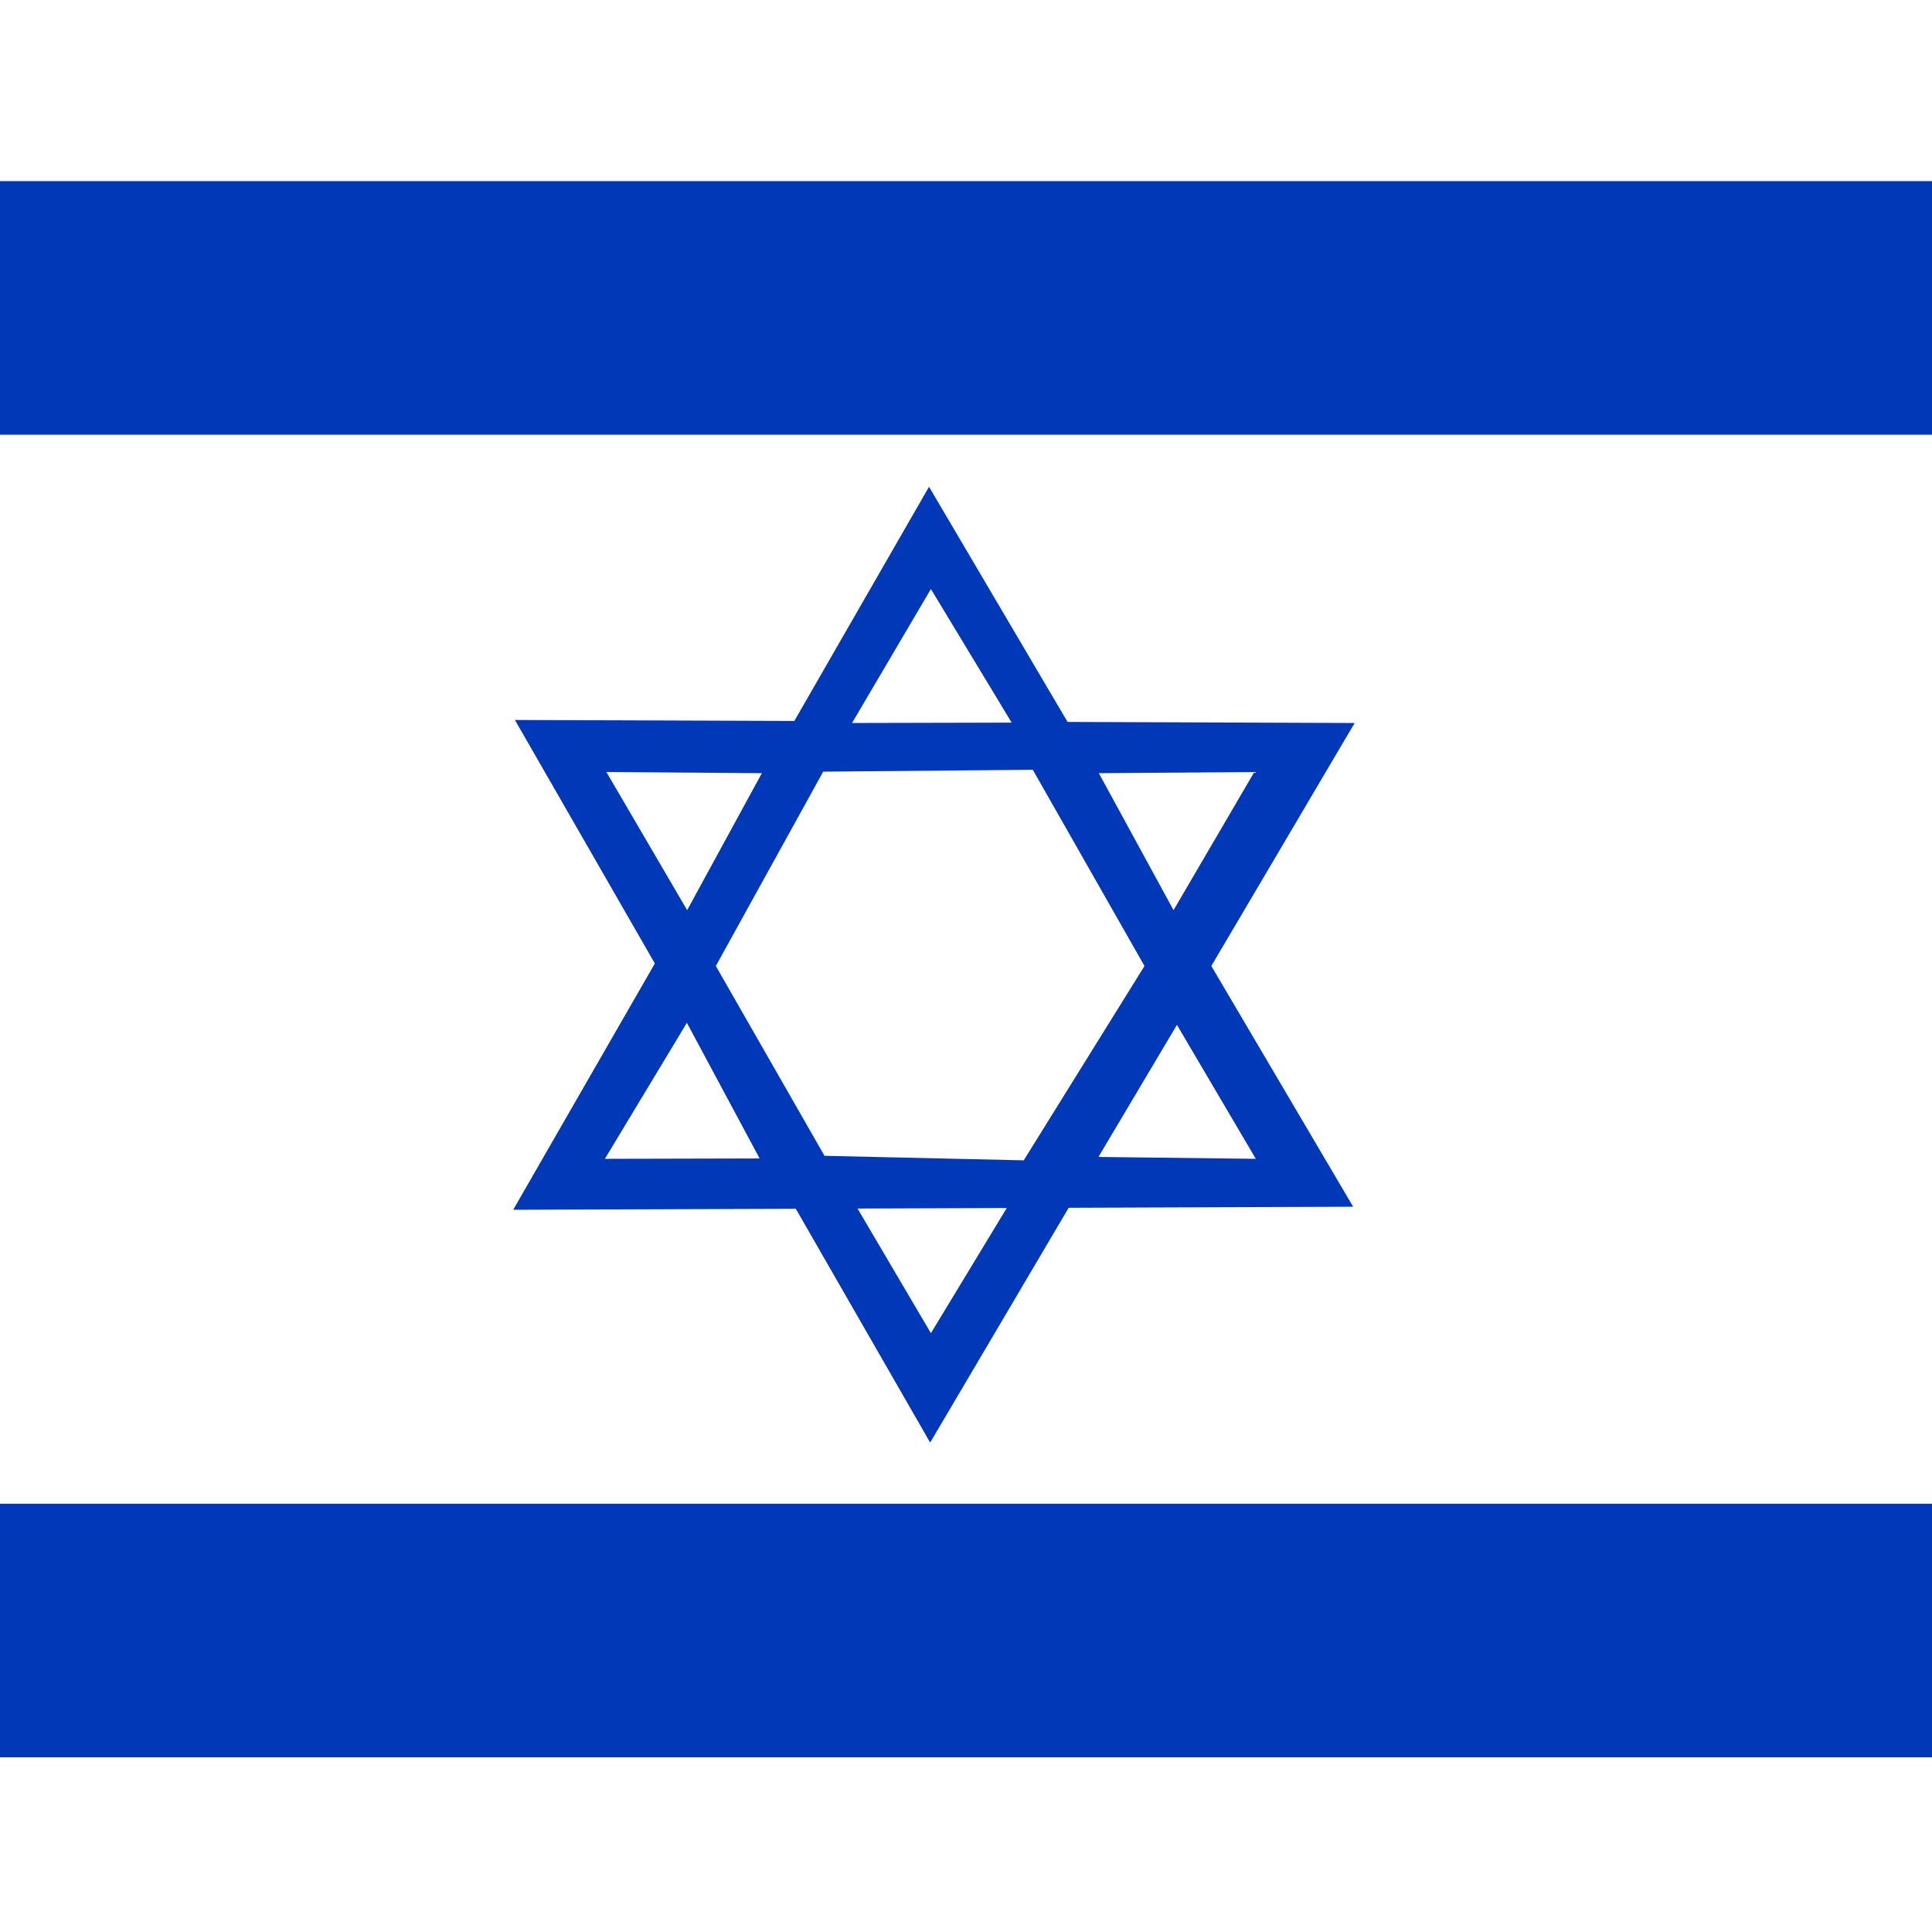
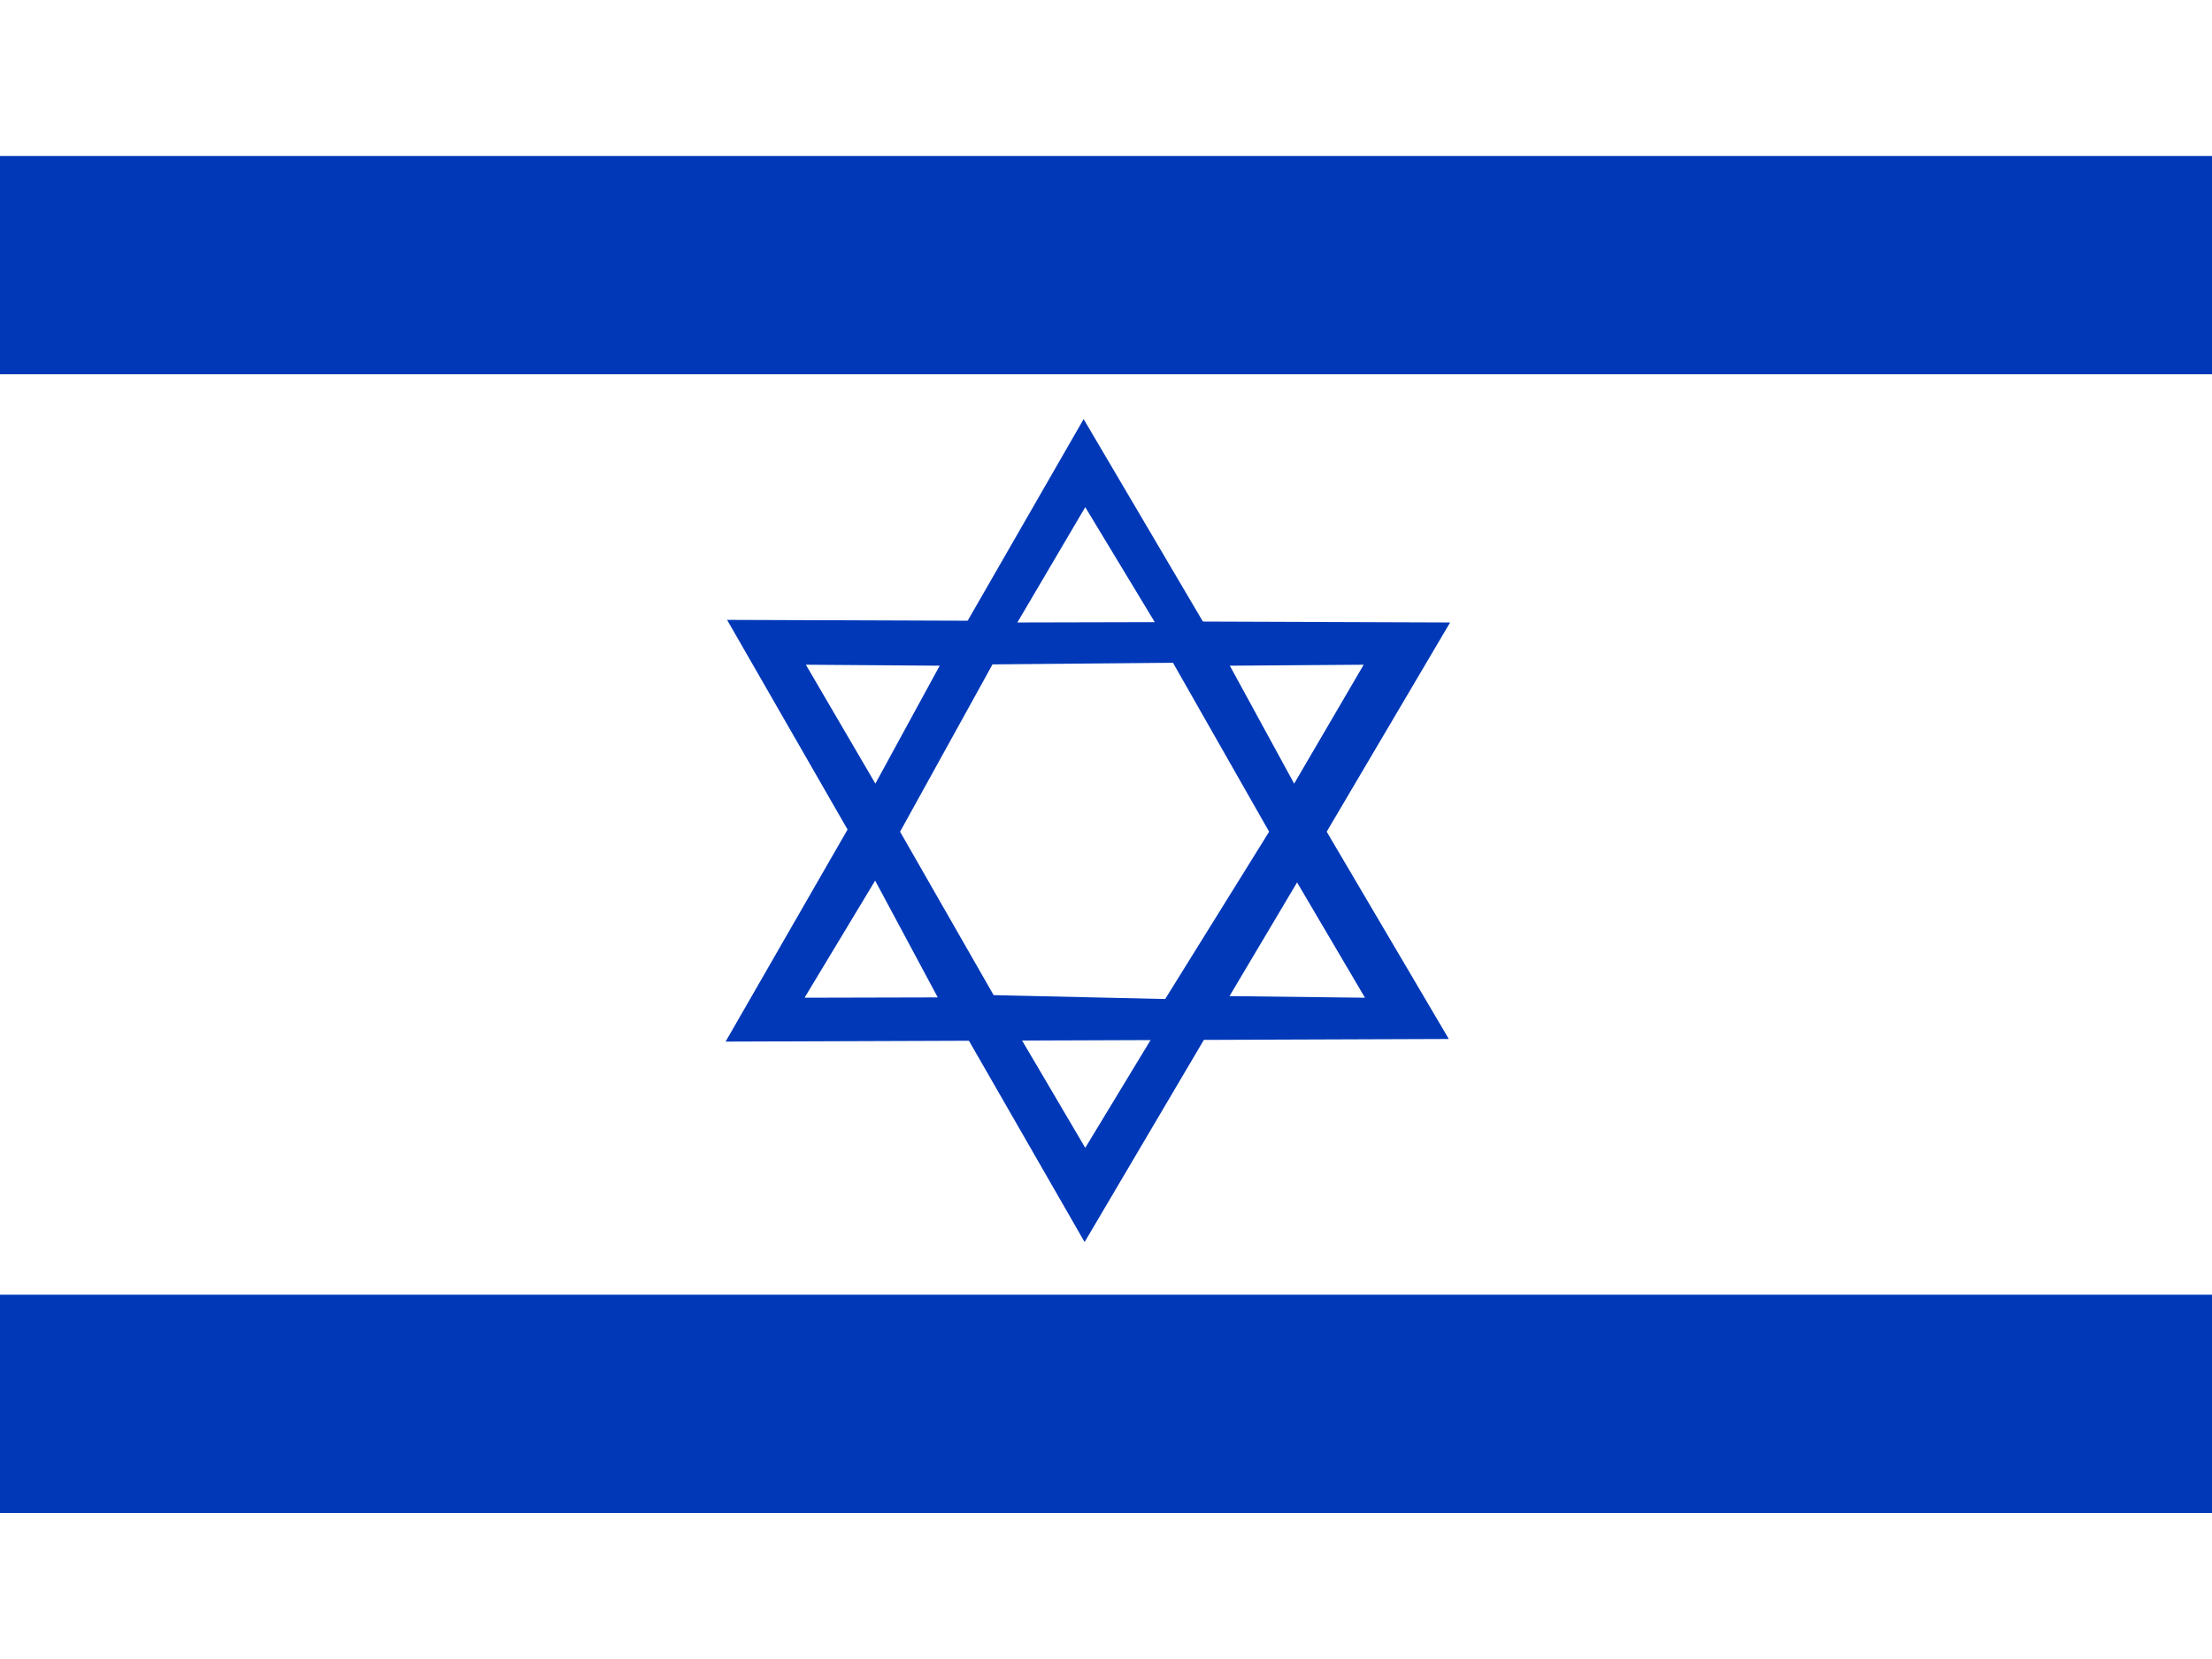
- <svg xmlns="http://www.w3.org/2000/svg" id="flag-icons-il" viewBox="0 0 512 512">
+ <svg xmlns="http://www.w3.org/2000/svg" id="flag-icons-il" viewBox="0 0 640 480">
  <defs>
    <clipPath id="a">
-       <path fill-opacity=".7" d="M0 0h512v512H0z" />
+       <path fill-opacity=".7" d="M-87.6 0H595v512H-87.6z" />
    </clipPath>
  </defs>
-   <g fill-rule="evenodd" clip-path="url(#a)">
+   <g fill-rule="evenodd" clip-path="url(#a)" transform="translate(82.1) scale(.94)">
    <path fill="#fff" d="M619.4 512H-112V0h731.4z" />
    <path fill="#0038b8" d="M619.4 115.2H-112V48h731.4zm0 350.5H-112v-67.2h731.4zm-483-275 110.1 191.6L359 191.6l-222.6-.8z" />
    <path fill="#fff" d="m225.8 317.8 20.9 35.5 21.4-35.3-42.4-.2z" />
    <path fill="#0038b8" d="M136 320.6 246.2 129l112.4 190.8-222.6.8z" />
    <path fill="#fff" d="m225.8 191.6 20.9-35.5 21.4 35.4-42.4.1zM182 271.1l-21.7 36 41-.1-19.3-36zm-21.3-66.5 41.2.3-19.8 36.3-21.4-36.6zm151.2 67 20.9 35.5-41.7-.5 20.8-35zm20.5-67-41.2.3 19.8 36.3 21.4-36.6zm-114.3 0L189.7 256l28.8 50.3 52.8 1.2 32-51.5-29.6-52-55.6.5z" />
  </g>
</svg>
